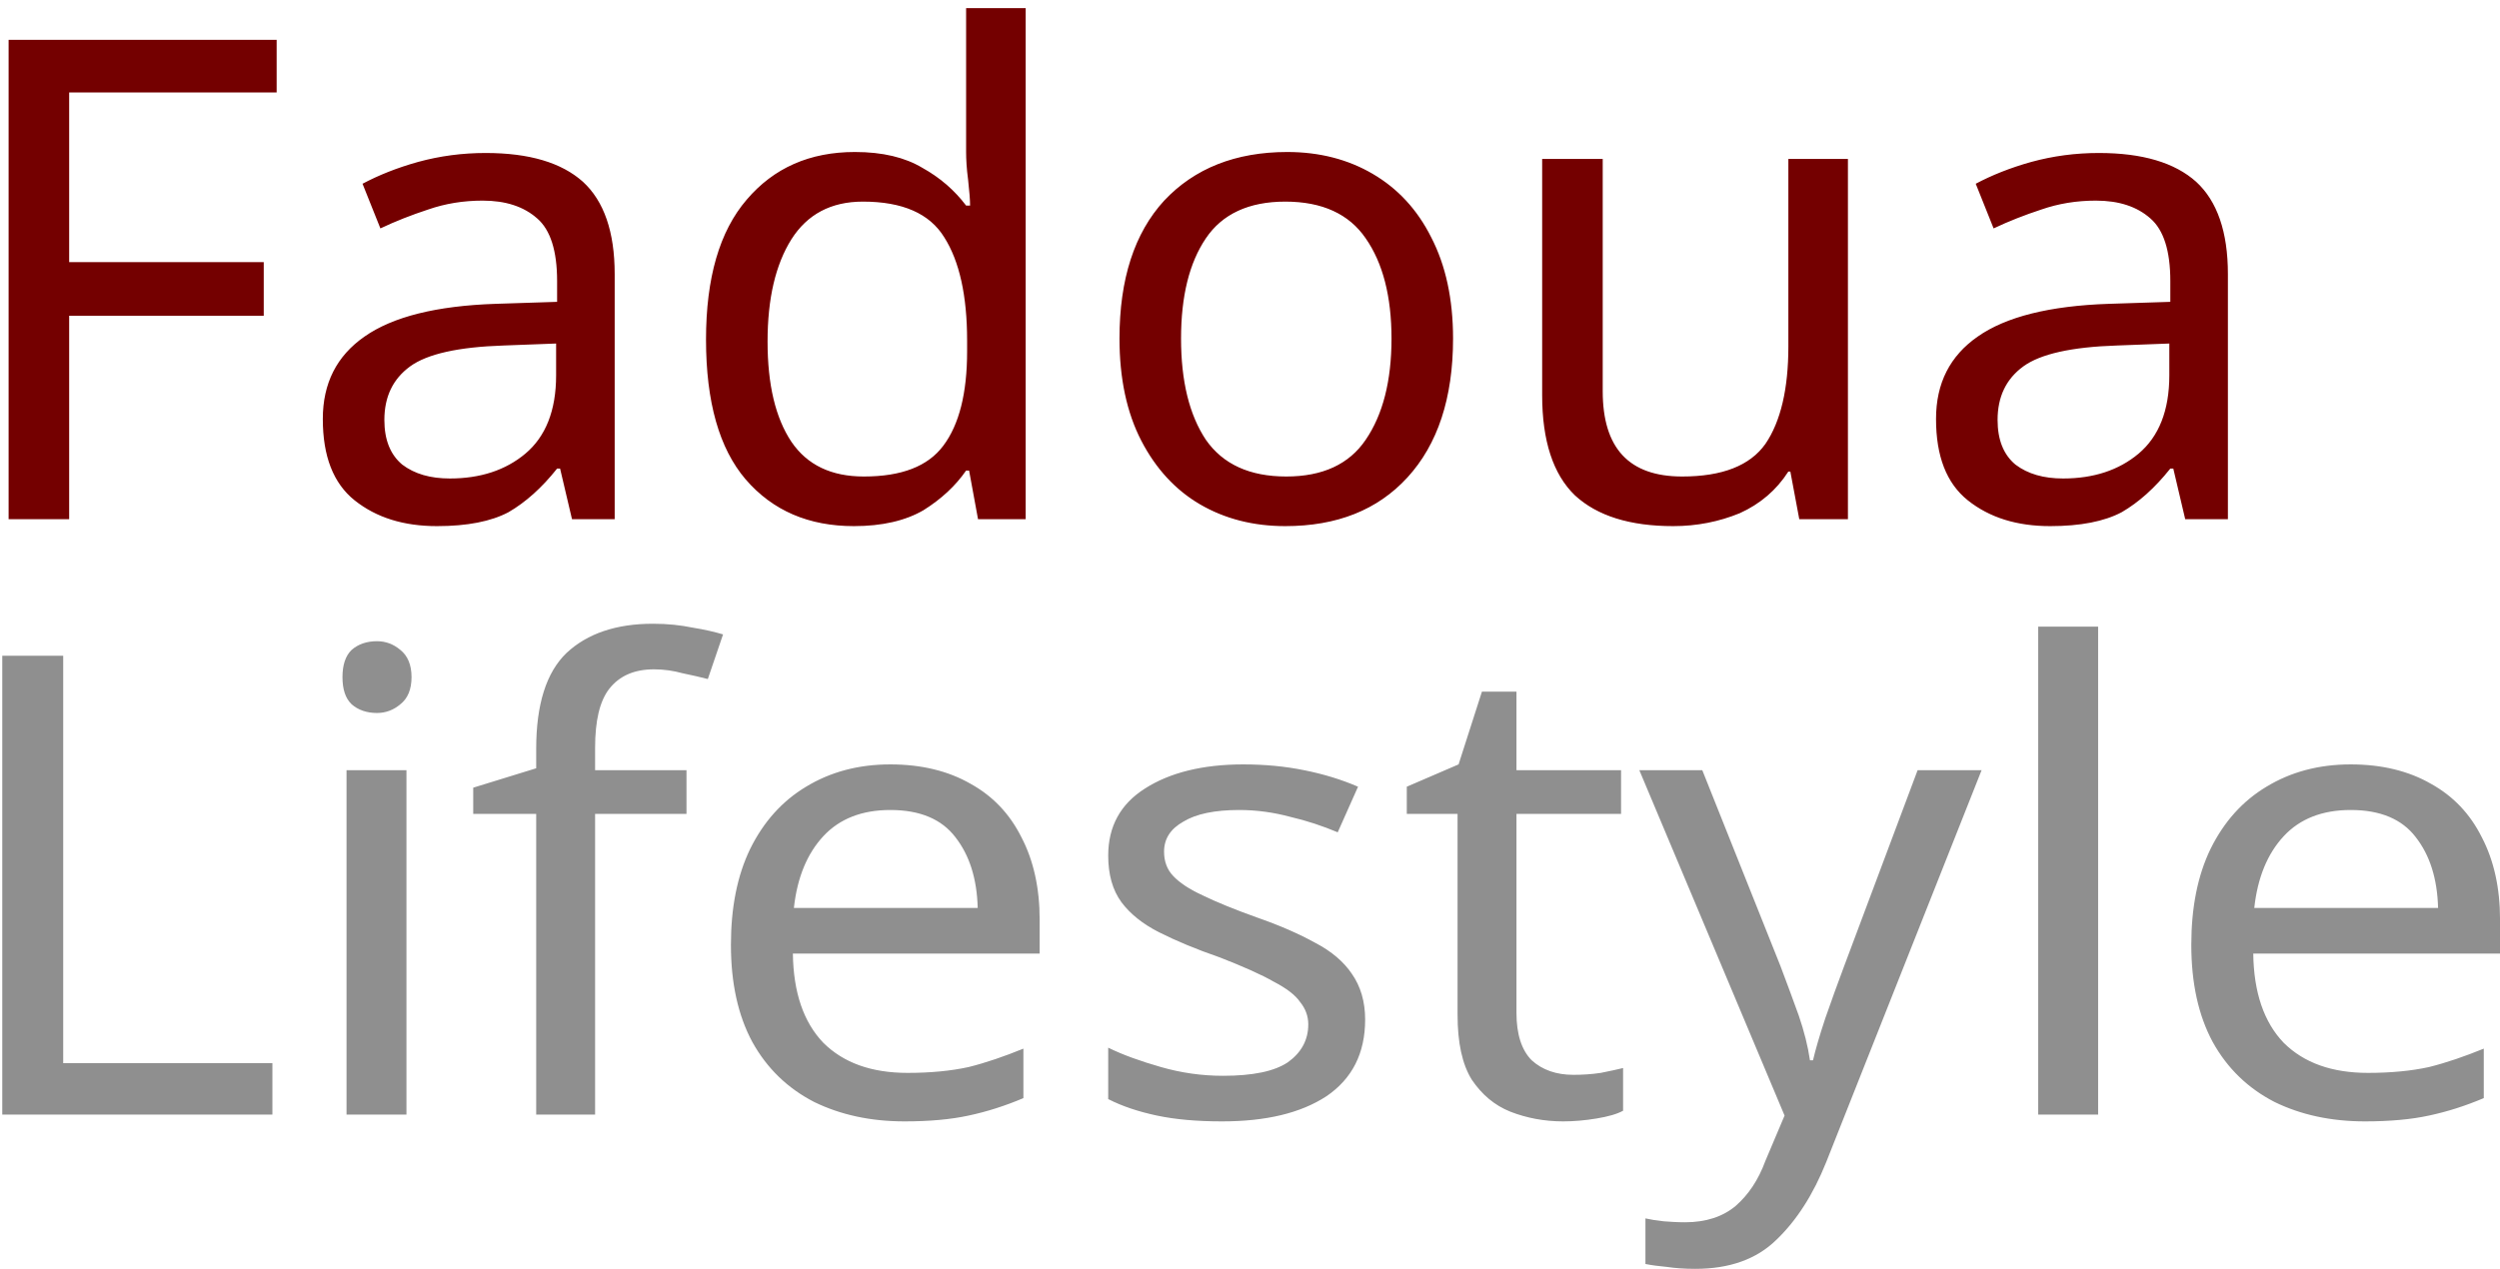
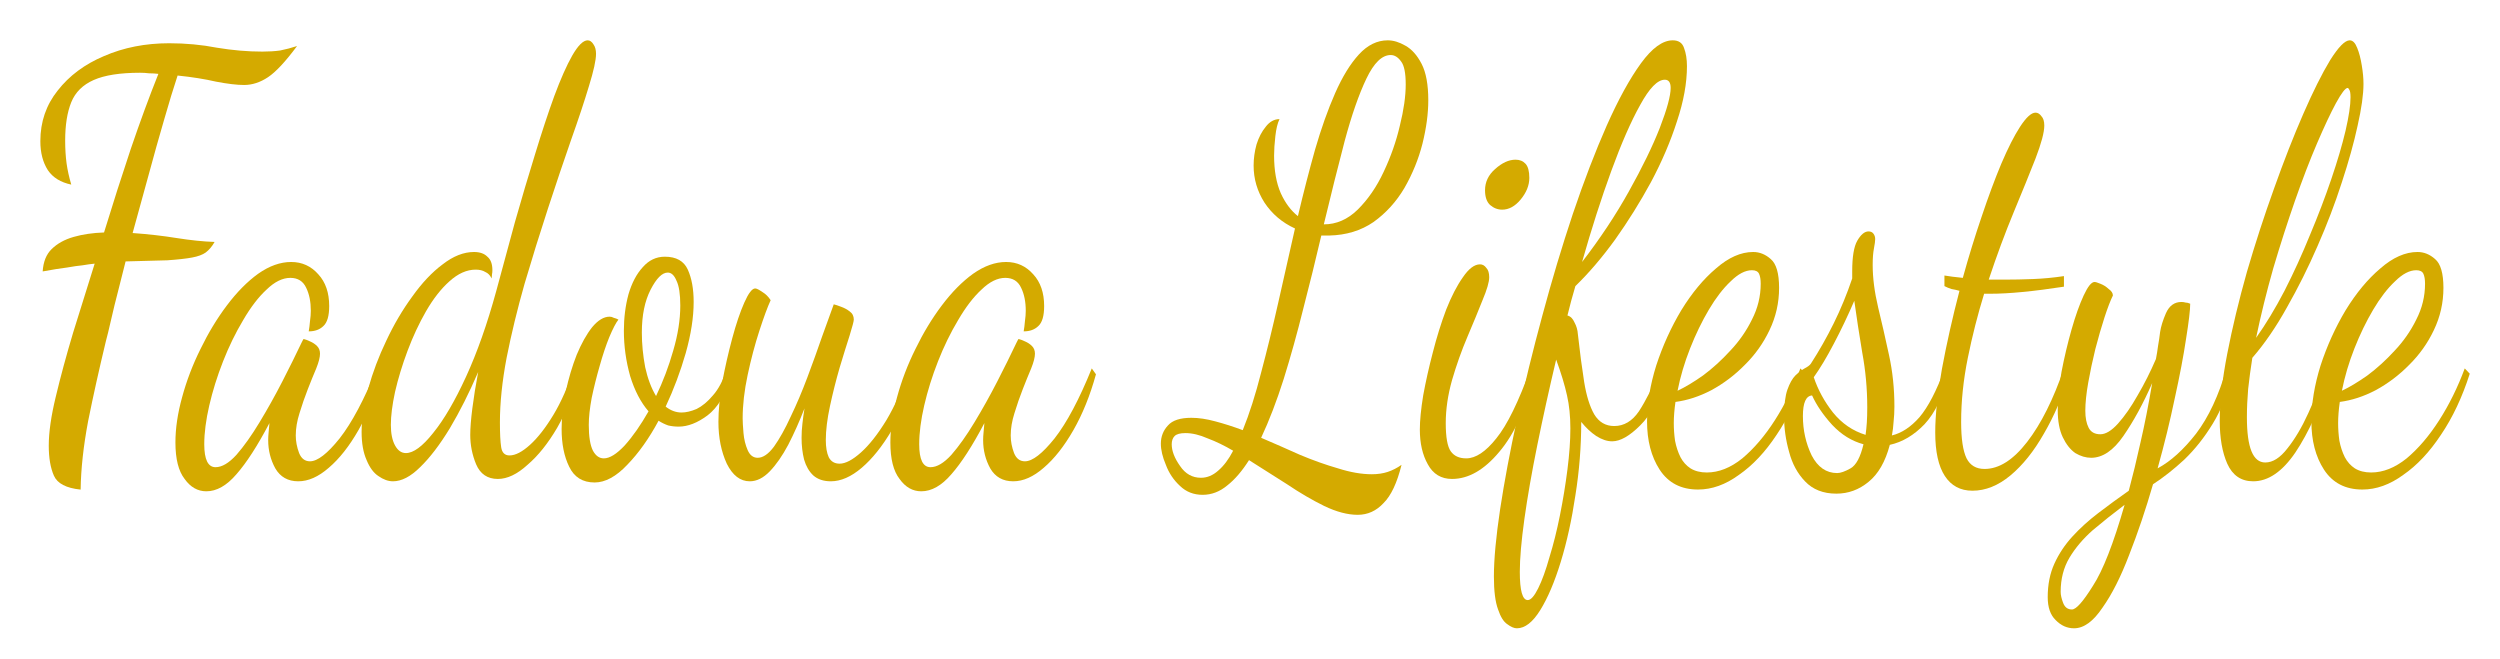
- <svg xmlns="http://www.w3.org/2000/svg" id="svg8" version="1.1" viewBox="0 0 39.332 19.976" height="19.976mm" width="39.332mm">
-   <defs id="defs2" />
-   <g transform="translate(-34.81766,-101.4427)" id="layer1">
-     <flowRoot transform="scale(0.2645833)" style="font-style:normal;font-weight:normal;font-size:40px;line-height:1.25;font-family:sans-serif;letter-spacing:0px;word-spacing:0px;fill:#000000;fill-opacity:1;stroke:none" id="flowRoot4583" xml:space="preserve">
-       <flowRegion id="flowRegion4585">
-         <rect y="387.877" x="72.143" height="43.929" width="148.929" id="rect4587" />
-       </flowRegion>
-       <flowPara id="flowPara4589">Fa</flowPara>
-     </flowRoot>
-     <text id="text4593" y="109.618" x="33.923" style="font-style:normal;font-weight:normal;font-size:10.583px;line-height:1.25;font-family:sans-serif;letter-spacing:0px;word-spacing:0px;fill:#740000;fill-opacity:1;stroke:#001547;stroke-width:0.265;stroke-opacity:0" xml:space="preserve">
-       <tspan style="fill:#740000;fill-opacity:1;stroke:#001547;stroke-width:0.265;stroke-opacity:0" y="109.618" x="33.923" id="tspan4591">Fadoua</tspan>
-     </text>
-     <text transform="scale(1.022979,0.9775373)" id="text4597" y="121.726" x="33.069" style="font-style:normal;font-weight:normal;font-size:10.346px;line-height:1.25;font-family:sans-serif;letter-spacing:0px;word-spacing:0px;opacity:0.438;fill:#000000;fill-opacity:1;stroke:none;stroke-width:0.259" xml:space="preserve">
-       <tspan style="stroke-width:0.259" y="121.726" x="33.069" id="tspan4595">Lifestyle</tspan>
-     </text>
+ <svg xmlns="http://www.w3.org/2000/svg" xmlns:xlink="http://www.w3.org/1999/xlink" width="159.158mm" height="41.924mm" viewBox="0 0 159.158 41.924" version="1.1" id="svg8">
+   <defs id="defs2">
+     <linearGradient id="linearGradient10661">
+       <stop style="stop-color:#d4aa00;stop-opacity:1;" offset="0" id="stop10657" />
+       <stop style="stop-color:#d4aa00;stop-opacity:0;" offset="1" id="stop10659" />
+     </linearGradient>
+     <radialGradient xlink:href="#linearGradient10661" id="radialGradient10663" cx="333.686" cy="544.4" fx="333.686" fy="544.4" r="116.761" gradientTransform="matrix(1,0,0,0.1712897,0,451.1496)" gradientUnits="userSpaceOnUse" />
+   </defs>
+   <g id="layer1" transform="matrix(0.9758065,0,0,0.892846,-28.08964,-134.4962)" style="fill:#d4aa00;fill-opacity:1;stroke:none;stroke-width:0;stroke-miterlimit:4;stroke-dasharray:none">
+     <g id="flowRoot10" style="font-style:normal;font-weight:normal;font-size:40px;line-height:1.25;font-family:sans-serif;letter-spacing:0px;word-spacing:0px;fill:#d4aa00;fill-opacity:1;stroke:none;stroke-width:0;stroke-miterlimit:4;stroke-dasharray:none;stroke-opacity:1" transform="matrix(0.6815519,0,0,1.048107,-117.0867,-396.1143)" aria-label="Fadoua Lifestyle">
+       <path id="path823" style="font-style:normal;font-variant:normal;font-weight:normal;font-stretch:normal;font-family:'Dancing Script';-inkscape-font-specification:'Dancing Script';fill:#d4aa00;fill-opacity:1;stroke:none;stroke-width:0;stroke-miterlimit:4;stroke-dasharray:none;stroke-opacity:1" d="m 221.747,554.965 q -2.063,-0.151 -2.556,-0.947 -0.493,-0.795 -0.493,-2.045 0,-1.363 0.673,-3.332 0.673,-2.007 1.659,-4.354 1.031,-2.347 2.063,-4.695 -0.538,0.038 -1.166,0.114 -0.583,0.038 -1.48,0.151 -0.897,0.076 -2.332,0.265 0.09,-0.984 0.852,-1.514 0.807,-0.568 2.108,-0.833 1.3,-0.265 2.915,-0.303 1.256,-2.915 2.556,-5.679 1.345,-2.802 2.646,-5.111 -0.448,-0.038 -0.897,-0.038 -0.404,-0.038 -0.852,-0.038 -2.87,0 -4.439,0.492 -1.569,0.492 -2.152,1.514 -0.583,1.022 -0.583,2.612 0,0.833 0.135,1.552 0.135,0.682 0.448,1.439 -1.525,-0.227 -2.242,-0.984 -0.717,-0.795 -0.717,-1.969 0,-1.969 1.659,-3.445 1.659,-1.514 4.439,-2.347 2.825,-0.871 6.233,-0.871 2.377,0 4.574,0.303 2.242,0.265 4.35,0.265 0.942,0 1.704,-0.076 0.807,-0.114 1.614,-0.303 -1.659,1.59 -2.78,2.12 -1.121,0.53 -2.287,0.53 -1.031,0 -2.691,-0.227 -1.614,-0.265 -3.677,-0.416 -0.583,1.249 -1.3,3.029 -0.717,1.742 -1.48,3.748 -0.762,1.969 -1.525,3.938 2.242,0.114 4.215,0.341 2.018,0.227 3.632,0.265 -0.359,0.454 -0.852,0.719 -0.448,0.227 -1.3,0.341 -0.852,0.114 -2.377,0.189 -1.48,0.038 -3.991,0.076 -0.269,0.795 -0.673,1.893 -0.404,1.098 -0.717,2.082 -0.314,0.984 -0.493,1.439 -0.987,2.915 -1.704,5.452 -0.673,2.537 -0.717,4.657 z" />
+       <path id="path825" style="font-style:normal;font-variant:normal;font-weight:normal;font-stretch:normal;font-family:'Dancing Script';-inkscape-font-specification:'Dancing Script';fill:#d4aa00;fill-opacity:1;stroke:none;stroke-width:0;stroke-miterlimit:4;stroke-dasharray:none;stroke-opacity:1" d="m 233.783,555.08 q -1.24,0 -2.08,-0.84 -0.88,-0.8 -0.88,-2.48 0,-1.44 0.64,-3.08 0.64,-1.68 1.76,-3.28 1.12,-1.64 2.52,-2.96 1.44,-1.36 3,-2.16 1.6,-0.8 3.16,-0.8 1.56,0 2.6,0.84 1.04,0.8 1.04,2.16 0,1 -0.56,1.36 -0.52,0.36 -1.4,0.36 0.08,-0.32 0.12,-0.68 0.08,-0.4 0.08,-0.72 0,-0.92 -0.44,-1.56 -0.44,-0.68 -1.52,-0.68 -1.12,0 -2.28,0.8 -1.16,0.76 -2.24,2.08 -1.08,1.28 -1.92,2.8 -0.84,1.52 -1.32,3 -0.48,1.48 -0.48,2.64 0,1.56 1.08,1.56 0.92,0 2,-0.84 1.08,-0.88 2.2,-2.2 1.16,-1.36 2.2,-2.8 1.04,-1.44 1.84,-2.64 0.16,-0.24 0.2,-0.24 0.24,0.04 0.6,0.16 0.4,0.12 0.68,0.32 0.28,0.2 0.28,0.52 0,0.36 -0.36,1 -0.36,0.6 -0.8,1.4 -0.44,0.8 -0.8,1.64 -0.36,0.8 -0.36,1.52 0,0.6 0.32,1.2 0.32,0.56 1.04,0.56 1.08,0 2.84,-1.56 1.76,-1.6 3.56,-4.76 l 0.4,0.4 q -0.84,2.16 -2.16,3.8 -1.32,1.64 -2.84,2.56 -1.48,0.92 -2.92,0.92 -1.48,0 -2.2,-0.88 -0.68,-0.88 -0.68,-1.92 0,-0.24 0.04,-0.52 0.04,-0.32 0.08,-0.64 -1.72,2.32 -3.16,3.48 -1.4,1.16 -2.88,1.16 z" />
+       <path id="path827" style="font-style:normal;font-variant:normal;font-weight:normal;font-stretch:normal;font-family:'Dancing Script';-inkscape-font-specification:'Dancing Script';fill:#d4aa00;fill-opacity:1;stroke:none;stroke-width:0;stroke-miterlimit:4;stroke-dasharray:none;stroke-opacity:1" d="m 251.645,554.4 q -0.68,0 -1.4,-0.36 -0.68,-0.32 -1.12,-1.08 -0.48,-0.76 -0.48,-1.92 0,-1.32 0.64,-2.96 0.64,-1.64 1.72,-3.24 1.08,-1.64 2.48,-3 1.4,-1.4 2.92,-2.2 1.52,-0.84 3,-0.84 0.84,0 1.28,0.32 0.48,0.28 0.48,0.92 0,0.16 -0.04,0.28 0,0.12 -0.04,0.28 -0.2,-0.32 -0.6,-0.44 -0.36,-0.16 -0.92,-0.16 -1.28,0 -2.52,0.8 -1.2,0.76 -2.24,2.04 -1,1.24 -1.76,2.68 -0.76,1.44 -1.2,2.8 -0.4,1.32 -0.4,2.24 0,0.88 0.4,1.4 0.4,0.52 1.04,0.52 1.08,0 2.6,-1.36 1.56,-1.36 3.16,-3.84 1.6,-2.48 2.88,-5.8 0.88,-2.32 1.8,-4.72 0.96,-2.4 1.92,-4.6 0.96,-2.24 1.84,-3.96 0.92,-1.76 1.72,-2.76 0.84,-1.04 1.48,-1.04 0.32,0 0.56,0.28 0.24,0.24 0.24,0.64 0,0.64 -0.68,2.2 -0.64,1.52 -1.72,3.68 -1.04,2.12 -2.2,4.64 -1.16,2.52 -2.24,5.12 -1.04,2.6 -1.72,5.04 -0.64,2.4 -0.64,4.4 0,1.12 0.12,1.68 0.12,0.56 0.8,0.56 0.84,0 1.96,-0.72 1.12,-0.72 2.24,-2.04 1.12,-1.32 1.96,-3.16 l 0.48,0.36 q -0.76,2.04 -2.08,3.68 -1.32,1.6 -2.84,2.52 -1.48,0.96 -2.84,0.96 -1.48,0 -2.08,-1 -0.56,-0.96 -0.56,-2 0,-0.68 0.2,-1.8 0.2,-1.12 0.56,-2.48 -1.28,2.12 -2.72,3.84 -1.44,1.68 -2.84,2.64 -1.36,0.96 -2.6,0.96 z" />
+       <path id="path829" style="font-style:normal;font-variant:normal;font-weight:normal;font-stretch:normal;font-family:'Dancing Script';-inkscape-font-specification:'Dancing Script';fill:#d4aa00;fill-opacity:1;stroke:none;stroke-width:0;stroke-miterlimit:4;stroke-dasharray:none;stroke-opacity:1" d="m 270.951,554.48 q -1.72,0 -2.44,-1.08 -0.72,-1.04 -0.72,-2.56 0,-1.24 0.4,-2.56 0.4,-1.32 1.04,-2.48 0.68,-1.16 1.48,-1.88 0.84,-0.72 1.68,-0.72 0.2,0 0.4,0.08 0.24,0.04 0.44,0.12 -0.36,0.32 -0.88,1.2 -0.48,0.84 -0.92,1.96 -0.44,1.08 -0.76,2.16 -0.28,1.08 -0.28,1.84 0,1.2 0.4,1.76 0.4,0.52 1.04,0.52 0.84,0 2,-0.88 1.16,-0.92 2.28,-2.32 -1.12,-0.92 -1.76,-2.4 -0.6,-1.52 -0.6,-3.08 0,-1.32 0.44,-2.48 0.48,-1.16 1.36,-1.84 0.88,-0.72 2.12,-0.72 1.64,0 2.2,0.88 0.56,0.88 0.56,2.2 0,1.56 -0.76,3.48 -0.76,1.88 -1.92,3.64 0.72,0.4 1.52,0.4 0.64,0 1.44,-0.24 0.8,-0.28 1.56,-0.92 0.8,-0.64 1.28,-1.72 l 0.48,0.4 q -0.8,1.88 -2.28,2.68 -1.44,0.76 -2.76,0.76 -0.52,0 -1,-0.08 -0.48,-0.12 -0.92,-0.32 -1.36,1.8 -3,3 -1.6,1.2 -3.12,1.2 z m 5.88,-5.88 q 1,-1.48 1.64,-3.08 0.68,-1.64 0.68,-3.08 0,-1.16 -0.36,-1.68 -0.32,-0.56 -0.84,-0.56 -0.8,0 -1.64,1.16 -0.84,1.16 -0.84,2.92 0,1.16 0.32,2.36 0.36,1.16 1.04,1.96 z" />
+       <path id="path831" style="font-style:normal;font-variant:normal;font-weight:normal;font-stretch:normal;font-family:'Dancing Script';-inkscape-font-specification:'Dancing Script';fill:#d4aa00;fill-opacity:1;stroke:none;stroke-width:0;stroke-miterlimit:4;stroke-dasharray:none;stroke-opacity:1" d="m 285.801,554.4 q -1.36,0 -2.2,-1.2 -0.8,-1.24 -0.8,-2.84 0,-1.16 0.36,-2.68 0.4,-1.52 0.96,-3 0.56,-1.48 1.16,-2.44 0.6,-0.96 1.04,-0.96 0.2,0 0.68,0.24 0.48,0.2 0.8,0.56 -0.44,0.68 -1.08,2.08 -0.64,1.4 -1.12,3 -0.48,1.6 -0.48,2.96 0,0.32 0.08,1 0.08,0.64 0.4,1.16 0.32,0.52 0.96,0.52 0.76,0 1.56,-0.76 0.8,-0.8 1.6,-2.04 0.84,-1.24 1.6,-2.68 0.76,-1.44 1.4,-2.76 0.68,-1.32 1.12,-2.2 0.24,0.04 0.68,0.16 0.48,0.12 0.84,0.32 0.4,0.2 0.4,0.56 0,0.16 -0.4,1.08 -0.4,0.88 -0.96,2.2 -0.52,1.28 -0.92,2.6 -0.4,1.32 -0.4,2.32 0,0.72 0.28,1.16 0.32,0.44 1.04,0.44 0.84,0 2.04,-0.76 1.2,-0.76 2.44,-2.2 1.24,-1.48 2.2,-3.52 l 0.52,0.36 q -0.84,2.16 -2.2,3.84 -1.36,1.64 -2.88,2.56 -1.52,0.92 -2.96,0.92 -1.04,0 -1.68,-0.4 -0.6,-0.4 -0.88,-1.08 -0.24,-0.68 -0.24,-1.48 0,-0.48 0.08,-0.96 0.08,-0.52 0.2,-1.04 -0.72,1.32 -1.56,2.48 -0.84,1.12 -1.76,1.8 -0.92,0.68 -1.92,0.68 z" />
+       <path id="path833" style="font-style:normal;font-variant:normal;font-weight:normal;font-stretch:normal;font-family:'Dancing Script';-inkscape-font-specification:'Dancing Script';fill:#d4aa00;fill-opacity:1;stroke:none;stroke-width:0;stroke-miterlimit:4;stroke-dasharray:none;stroke-opacity:1" d="m 302.221,555.08 q -1.24,0 -2.08,-0.84 -0.88,-0.8 -0.88,-2.48 0,-1.44 0.64,-3.08 0.64,-1.68 1.76,-3.28 1.12,-1.64 2.52,-2.96 1.44,-1.36 3,-2.16 1.6,-0.8 3.16,-0.8 1.56,0 2.6,0.84 1.04,0.8 1.04,2.16 0,1 -0.56,1.36 -0.52,0.36 -1.4,0.36 0.08,-0.32 0.12,-0.68 0.08,-0.4 0.08,-0.72 0,-0.92 -0.44,-1.56 -0.44,-0.68 -1.52,-0.68 -1.12,0 -2.28,0.8 -1.16,0.76 -2.24,2.08 -1.08,1.28 -1.92,2.8 -0.84,1.52 -1.32,3 -0.48,1.48 -0.48,2.64 0,1.56 1.08,1.56 0.92,0 2,-0.84 1.08,-0.88 2.2,-2.2 1.16,-1.36 2.2,-2.8 1.04,-1.44 1.84,-2.64 0.16,-0.24 0.2,-0.24 0.24,0.04 0.6,0.16 0.4,0.12 0.68,0.32 0.28,0.2 0.28,0.52 0,0.36 -0.36,1 -0.36,0.6 -0.8,1.4 -0.44,0.8 -0.8,1.64 -0.36,0.8 -0.36,1.52 0,0.6 0.32,1.2 0.32,0.56 1.04,0.56 1.08,0 2.84,-1.56 1.76,-1.6 3.56,-4.76 l 0.4,0.4 q -0.84,2.16 -2.16,3.8 -1.32,1.64 -2.84,2.56 -1.48,0.92 -2.92,0.92 -1.48,0 -2.2,-0.88 -0.68,-0.88 -0.68,-1.92 0,-0.24 0.04,-0.52 0.04,-0.32 0.08,-0.64 -1.72,2.32 -3.16,3.48 -1.4,1.16 -2.88,1.16 z" />
+       <path id="path835" style="font-style:normal;font-variant:normal;font-weight:normal;font-stretch:normal;font-family:'Dancing Script';-inkscape-font-specification:'Dancing Script';fill:#d4aa00;fill-opacity:1;stroke:none;stroke-width:0;stroke-miterlimit:4;stroke-dasharray:none;stroke-opacity:1" d="m 343.993,556.68 q -1.44,0 -3.2,-0.6 -1.72,-0.6 -3.56,-1.48 -1.84,-0.84 -3.64,-1.64 -1,1.12 -2.08,1.72 -1.08,0.64 -2.36,0.64 -1.28,0 -2.16,-0.6 -0.92,-0.6 -1.36,-1.44 -0.48,-0.8 -0.48,-1.44 0,-0.72 0.68,-1.24 0.64,-0.52 2.24,-0.52 1.04,0 2.28,0.24 1.28,0.24 2.64,0.6 0.96,-1.68 1.76,-3.92 0.84,-2.24 1.64,-4.76 0.8,-2.52 1.6,-5.04 -1.84,-0.6 -2.92,-1.76 -1.04,-1.16 -1.04,-2.52 0,-0.72 0.28,-1.44 0.32,-0.72 0.88,-1.2 0.56,-0.52 1.32,-0.52 -0.28,0.4 -0.4,1.16 -0.12,0.76 -0.12,1.32 0,1.52 0.64,2.56 0.64,1 1.64,1.56 0.8,-2.4 1.64,-4.52 0.88,-2.16 1.92,-3.84 1.04,-1.68 2.28,-2.64 1.24,-0.96 2.76,-0.96 0.8,0 1.68,0.36 0.92,0.36 1.56,1.24 0.64,0.88 0.64,2.48 0,1.36 -0.56,2.96 -0.56,1.56 -1.72,3 -1.16,1.4 -2.96,2.32 -1.8,0.88 -4.24,0.92 -0.04,0 -0.2,0 -0.12,0 -0.56,0 -0.8,2.44 -1.72,4.96 -0.88,2.52 -1.88,4.8 -1,2.24 -2.16,4 1.84,0.56 3.72,1.16 1.88,0.56 3.64,0.92 1.76,0.4 3.24,0.4 0.84,0 1.52,-0.16 0.68,-0.16 1.32,-0.48 -0.64,1.84 -1.72,2.6 -1.04,0.8 -2.48,0.8 z m -15,-2.52 q 0.88,0 1.64,-0.48 0.8,-0.48 1.44,-1.36 -1.24,-0.52 -2.44,-0.84 -1.16,-0.36 -2.12,-0.36 -0.76,0 -1.04,0.2 -0.28,0.2 -0.28,0.56 0,0.68 0.8,1.48 0.76,0.8 2,0.8 z m 11.76,-17.24 q 1.8,0 3.24,-1 1.48,-1.04 2.48,-2.56 1.04,-1.56 1.56,-3.16 0.56,-1.6 0.56,-2.8 0,-1.16 -0.44,-1.56 -0.44,-0.44 -1,-0.44 -1.24,0 -2.32,1.6 -1.08,1.6 -2.08,4.24 -0.96,2.6 -2,5.68 z" />
+       <path id="path837" style="font-style:normal;font-variant:normal;font-weight:normal;font-stretch:normal;font-family:'Dancing Script';-inkscape-font-specification:'Dancing Script';fill:#d4aa00;fill-opacity:1;stroke:none;stroke-width:0;stroke-miterlimit:4;stroke-dasharray:none;stroke-opacity:1" d="m 353.025,554.24 q -1.56,0 -2.32,-1 -0.76,-0.96 -0.76,-2.36 0,-0.92 0.32,-2.32 0.36,-1.4 0.92,-2.92 0.56,-1.56 1.28,-2.92 0.76,-1.36 1.6,-2.2 0.84,-0.88 1.64,-0.88 0.36,0 0.6,0.24 0.28,0.2 0.28,0.64 0,0.48 -0.64,1.56 -0.6,1.08 -1.44,2.48 -0.84,1.4 -1.48,2.96 -0.6,1.52 -0.6,2.92 0,1.44 0.48,1.92 0.48,0.48 1.48,0.48 1.36,0 2.88,-1.36 1.56,-1.36 3.28,-4.76 l 0.36,0.4 q -1.16,3.44 -3.36,5.28 -2.16,1.84 -4.52,1.84 z m 4.8,-18.32 q -0.64,0 -1.16,-0.32 -0.48,-0.32 -0.48,-1 0,-0.84 0.96,-1.44 1,-0.64 1.96,-0.64 0.6,0 0.96,0.28 0.36,0.28 0.36,0.96 0,0.76 -0.84,1.48 -0.8,0.68 -1.76,0.68 z" />
+       <path id="path839" style="font-style:normal;font-variant:normal;font-weight:normal;font-stretch:normal;font-family:'Dancing Script';-inkscape-font-specification:'Dancing Script';fill:#d4aa00;fill-opacity:1;stroke:none;stroke-width:0;stroke-miterlimit:4;stroke-dasharray:none;stroke-opacity:1" d="m 359.234,564.4 q -0.4,0 -0.92,-0.28 -0.52,-0.24 -0.88,-1 -0.4,-0.76 -0.4,-2.24 0,-1.76 0.6,-4.6 0.6,-2.8 1.64,-6.2 1.04,-3.4 2.4,-6.96 1.36,-3.6 2.92,-6.92 1.6,-3.36 3.24,-6 1.68,-2.68 3.28,-4.24 1.6,-1.56 3.04,-1.56 0.84,0 1.08,0.52 0.28,0.52 0.28,1.24 0,1.72 -0.96,3.76 -0.92,2.04 -2.48,4.12 -1.56,2.04 -3.44,3.92 -1.88,1.84 -3.8,3.16 -0.2,0.48 -0.4,1 -0.16,0.48 -0.36,1 0.44,0.08 0.68,0.48 0.28,0.36 0.32,0.8 0.28,1.8 0.6,3.24 0.32,1.4 0.96,2.2 0.68,0.8 1.92,0.8 1.4,0 2.36,-1 0.96,-1.04 2.08,-2.92 l 0.6,0.4 q -1,2.4 -2.56,3.48 -1.52,1.08 -2.68,1.08 -0.72,0 -1.52,-0.36 -0.76,-0.36 -1.44,-0.96 0,2.52 -0.56,5 -0.52,2.48 -1.4,4.52 -0.88,2.04 -1.96,3.28 -1.08,1.24 -2.24,1.24 z m 1.04,-1.92 q 0.44,0 1,-0.8 0.56,-0.8 1.08,-2.12 0.56,-1.28 1,-2.84 0.44,-1.56 0.72,-3.12 0.28,-1.56 0.28,-2.8 0,-1.24 -0.32,-2.24 -0.32,-1.04 -1.04,-2.44 -1,3 -1.8,5.8 -0.8,2.8 -1.24,5.04 -0.44,2.24 -0.44,3.6 0,1.92 0.76,1.92 z m 5.2,-23 q 2.6,-2.4 4.48,-4.8 1.92,-2.44 2.96,-4.32 1.04,-1.92 1.04,-2.72 0,-0.56 -0.56,-0.56 -1.04,0 -2.36,1.72 -1.32,1.68 -2.76,4.48 -1.44,2.8 -2.8,6.2 z" />
+       <path id="path841" style="font-style:normal;font-variant:normal;font-weight:normal;font-stretch:normal;font-family:'Dancing Script';-inkscape-font-specification:'Dancing Script';fill:#d4aa00;fill-opacity:1;stroke:none;stroke-width:0;stroke-miterlimit:4;stroke-dasharray:none;stroke-opacity:1" d="m 376.574,554.96 q -2.44,0 -3.68,-1.36 -1.2,-1.32 -1.2,-3.28 0,-1.8 0.88,-3.8 0.92,-2 2.4,-3.76 1.52,-1.76 3.32,-2.84 1.8,-1.12 3.56,-1.12 0.92,0 1.68,0.48 0.8,0.48 0.8,1.96 0,1.52 -0.92,2.88 -0.88,1.32 -2.36,2.36 -1.44,1.04 -3.2,1.72 -1.72,0.64 -3.44,0.8 -0.08,0.4 -0.12,0.76 -0.04,0.36 -0.04,0.68 0,0.6 0.12,1.2 0.16,0.6 0.52,1.12 0.36,0.48 0.96,0.76 0.64,0.28 1.56,0.28 1.72,0 3.4,-0.96 1.68,-1 3.12,-2.6 1.44,-1.6 2.44,-3.52 l 0.48,0.36 q -1.08,2.4 -2.76,4.16 -1.64,1.76 -3.6,2.72 -1.92,1 -3.92,1 z m -1.96,-6.72 q 1.08,-0.36 2.44,-1.04 1.36,-0.72 2.6,-1.68 1.28,-0.96 2.08,-2.12 0.84,-1.16 0.84,-2.44 0,-0.44 -0.16,-0.68 -0.16,-0.24 -0.68,-0.24 -0.96,0 -2.04,0.76 -1.08,0.72 -2.08,1.92 -1,1.2 -1.8,2.64 -0.8,1.44 -1.2,2.88 z" />
+       <path id="path843" style="font-style:normal;font-variant:normal;font-weight:normal;font-stretch:normal;font-family:'Dancing Script';-inkscape-font-specification:'Dancing Script';fill:#d4aa00;fill-opacity:1;stroke:none;stroke-width:0;stroke-miterlimit:4;stroke-dasharray:none;stroke-opacity:1" d="m 389.813,555.24 q -1.88,0 -3,-0.84 -1.08,-0.8 -1.52,-2 -0.48,-1.2 -0.48,-2.4 0,-1.2 0.32,-1.84 0.32,-0.64 0.76,-0.96 0.48,-0.32 0.88,-0.48 0.44,-0.16 0.6,-0.32 1.2,-1.32 2.2,-2.76 1,-1.44 1.76,-3.04 v -0.48 q 0,-1.48 0.48,-2.08 0.52,-0.64 1.08,-0.64 0.32,0 0.48,0.16 0.16,0.16 0.16,0.36 0,0.2 -0.12,0.64 -0.12,0.44 -0.12,1.12 0,1.32 0.52,2.88 0.52,1.52 1.04,3.24 0.52,1.68 0.52,3.52 0,0.52 -0.08,1.04 -0.04,0.48 -0.16,0.92 1.4,-0.24 2.64,-1.24 1.24,-1.04 2.4,-3.28 l 0.36,0.4 q -0.76,2.2 -2.28,3.36 -1.52,1.12 -3.32,1.4 -0.64,1.72 -2.04,2.52 -1.36,0.8 -3.08,0.8 z m 0.08,-1.4 q 0.48,0 1.28,-0.32 0.8,-0.32 1.24,-1.64 -1.68,-0.32 -3,-1.32 -1.28,-1 -1.92,-2 -0.88,0.04 -0.88,1.4 0,1.44 0.84,2.68 0.88,1.2 2.44,1.2 z m 2.72,-2.6 q 0.08,-0.4 0.12,-0.84 0.04,-0.44 0.04,-1.04 0,-1.88 -0.48,-3.72 -0.44,-1.88 -0.76,-3.52 -0.92,1.52 -1.96,2.92 -1,1.36 -1.92,2.28 0.6,1.28 1.84,2.4 1.28,1.12 3.12,1.52 z" />
+       <path id="path845" style="font-style:normal;font-variant:normal;font-weight:normal;font-stretch:normal;font-family:'Dancing Script';-inkscape-font-specification:'Dancing Script';fill:#d4aa00;fill-opacity:1;stroke:none;stroke-width:0;stroke-miterlimit:4;stroke-dasharray:none;stroke-opacity:1" d="m 402.841,555.04 q -1.72,0 -2.64,-1 -0.92,-1 -0.92,-2.96 0,-1.76 0.64,-4.32 0.68,-2.6 1.68,-5.32 -0.4,-0.08 -0.76,-0.12 -0.36,-0.08 -0.68,-0.2 v -0.72 q 0.32,0.04 0.76,0.08 0.44,0.04 1,0.08 0.84,-2.16 1.8,-4.16 0.96,-2.04 1.88,-3.6 0.96,-1.6 1.8,-2.52 0.88,-0.96 1.48,-0.96 0.32,0 0.56,0.24 0.28,0.2 0.28,0.64 0,0.68 -0.84,2.24 -0.84,1.52 -2.08,3.64 -1.24,2.12 -2.4,4.6 0.36,0 0.72,0 0.4,0 0.76,0 1.32,0 2.76,-0.04 1.48,-0.04 2.96,-0.2 v 0.72 q -2.2,0.24 -3.96,0.36 -1.72,0.12 -3.08,0.12 -0.16,0 -0.32,0 -0.12,0 -0.28,0 -0.92,2.12 -1.56,4.36 -0.64,2.24 -0.64,4.36 0,1.72 0.52,2.48 0.52,0.72 1.72,0.72 2.08,0 4.08,-1.84 2,-1.84 3.52,-5 l 0.52,0.4 q -0.96,2.24 -2.44,4.04 -1.44,1.8 -3.2,2.84 -1.76,1.04 -3.64,1.04 z" />
+       <path id="path847" style="font-style:normal;font-variant:normal;font-weight:normal;font-stretch:normal;font-family:'Dancing Script';-inkscape-font-specification:'Dancing Script';fill:#d4aa00;fill-opacity:1;stroke:none;stroke-width:0;stroke-miterlimit:4;stroke-dasharray:none;stroke-opacity:1" d="m 412.568,564.4 q -1,0 -1.76,-0.56 -0.76,-0.52 -0.76,-1.56 0,-1.28 0.64,-2.28 0.64,-1 1.72,-1.84 1.08,-0.84 2.48,-1.6 1.4,-0.76 2.92,-1.52 0.56,-1.48 1.12,-3.28 0.6,-1.84 1.12,-4.04 -1.28,2.08 -2.76,3.6 -1.44,1.48 -3.08,1.48 -0.76,0 -1.52,-0.32 -0.72,-0.36 -1.2,-1.08 -0.48,-0.72 -0.48,-1.84 0,-1.12 0.36,-2.6 0.4,-1.48 0.96,-2.88 0.56,-1.4 1.16,-2.32 0.6,-0.92 1.04,-0.92 0.16,0 0.56,0.12 0.44,0.12 0.8,0.36 0.4,0.2 0.4,0.44 -0.36,0.52 -0.8,1.48 -0.44,0.96 -0.88,2.16 -0.4,1.16 -0.68,2.28 -0.28,1.12 -0.28,1.92 0,0.72 0.32,1.16 0.32,0.44 1.12,0.44 0.76,0 1.68,-0.72 0.96,-0.76 1.88,-1.92 0.96,-1.16 1.76,-2.48 0.12,-0.44 0.2,-0.88 0.12,-0.48 0.2,-0.96 0.12,-0.56 0.56,-1.28 0.48,-0.76 1.48,-0.76 0.2,0 0.4,0.04 0.2,0 0.44,0.08 0,0.64 -0.4,2.4 -0.36,1.72 -1.08,4.04 -0.68,2.32 -1.64,4.76 1.88,-0.72 3.68,-2.36 1.8,-1.68 2.92,-4.44 l 0.52,0.4 q -0.6,1.92 -1.84,3.36 -1.2,1.4 -2.72,2.44 -1.52,1 -3,1.68 -1.04,2.56 -2.28,4.8 -1.2,2.24 -2.56,3.6 -1.32,1.4 -2.72,1.4 z m -0.2,-1.28 q 0.6,0 2,-1.6 1.44,-1.56 3.04,-5.52 -1.64,0.88 -3.04,1.72 -1.4,0.88 -2.24,1.88 -0.84,1 -0.84,2.32 0,0.32 0.24,0.76 0.24,0.44 0.84,0.44 z" />
+       <path id="path849" style="font-style:normal;font-variant:normal;font-weight:normal;font-stretch:normal;font-family:'Dancing Script';-inkscape-font-specification:'Dancing Script';fill:#d4aa00;fill-opacity:1;stroke:none;stroke-width:0;stroke-miterlimit:4;stroke-dasharray:none;stroke-opacity:1" d="m 429.715,554.4 q -1.72,0 -2.48,-1.2 -0.72,-1.16 -0.72,-2.92 0,-1.92 0.72,-4.56 0.72,-2.64 1.88,-5.56 1.2,-2.92 2.6,-5.68 1.4,-2.8 2.8,-5.08 1.4,-2.28 2.56,-3.64 1.2,-1.36 1.88,-1.36 0.44,0 0.72,0.52 0.28,0.48 0.44,1.2 0.16,0.68 0.16,1.24 0,1.08 -0.56,2.84 -0.52,1.72 -1.52,3.88 -0.96,2.12 -2.32,4.32 -1.32,2.16 -2.92,4.16 -1.56,2 -3.32,3.44 -0.24,1.08 -0.4,2.12 -0.12,1 -0.12,1.92 0,1.56 0.44,2.32 0.44,0.76 1.32,0.76 1.08,0 2.12,-0.96 1.08,-0.96 2,-2.4 0.96,-1.48 1.64,-3.04 l 0.6,0.32 q -1.6,3.4 -3.48,5.4 -1.88,1.96 -4.04,1.96 z m 0.28,-9.76 q 1.4,-1.4 2.72,-3.2 1.32,-1.84 2.44,-3.8 1.16,-1.96 2.04,-3.8 0.88,-1.84 1.36,-3.28 0.48,-1.48 0.48,-2.28 0,-0.4 -0.12,-0.52 -0.08,-0.12 -0.16,-0.12 -0.32,0 -1.12,1.04 -0.76,1 -1.8,2.72 -1.04,1.72 -2.12,3.92 -1.08,2.2 -2.08,4.6 -0.96,2.4 -1.64,4.72 z" />
+       <path id="path851" style="font-style:normal;font-variant:normal;font-weight:normal;font-stretch:normal;font-family:'Dancing Script';-inkscape-font-specification:'Dancing Script';fill:#d4aa00;fill-opacity:1;stroke:none;stroke-width:0;stroke-miterlimit:4;stroke-dasharray:none;stroke-opacity:1" d="m 440.168,554.96 q -2.44,0 -3.68,-1.36 -1.2,-1.32 -1.2,-3.28 0,-1.8 0.88,-3.8 0.92,-2 2.4,-3.76 1.52,-1.76 3.32,-2.84 1.8,-1.12 3.56,-1.12 0.92,0 1.68,0.48 0.8,0.48 0.8,1.96 0,1.52 -0.92,2.88 -0.88,1.32 -2.36,2.36 -1.44,1.04 -3.2,1.72 -1.72,0.64 -3.44,0.8 -0.08,0.4 -0.12,0.76 -0.04,0.36 -0.04,0.68 0,0.6 0.12,1.2 0.16,0.6 0.52,1.12 0.36,0.48 0.96,0.76 0.64,0.28 1.56,0.28 1.72,0 3.4,-0.96 1.68,-1 3.12,-2.6 1.44,-1.6 2.44,-3.52 l 0.48,0.36 q -1.08,2.4 -2.76,4.16 -1.64,1.76 -3.6,2.72 -1.92,1 -3.92,1 z m -1.96,-6.72 q 1.08,-0.36 2.44,-1.04 1.36,-0.72 2.6,-1.68 1.28,-0.96 2.08,-2.12 0.84,-1.16 0.84,-2.44 0,-0.44 -0.16,-0.68 -0.16,-0.24 -0.68,-0.24 -0.96,0 -2.04,0.76 -1.08,0.72 -2.08,1.92 -1,1.2 -1.8,2.64 -0.8,1.44 -1.2,2.88 z" />
+     </g>
+     <g id="text20" style="font-style:normal;font-variant:normal;font-weight:normal;font-stretch:normal;font-size:10.583px;line-height:1.25;font-family:'Dancing Script';-inkscape-font-specification:'Dancing Script';letter-spacing:0px;word-spacing:0px;fill:#d4aa00;fill-opacity:1;stroke:none;stroke-width:0;stroke-miterlimit:4;stroke-dasharray:none" />
  </g>
</svg>
